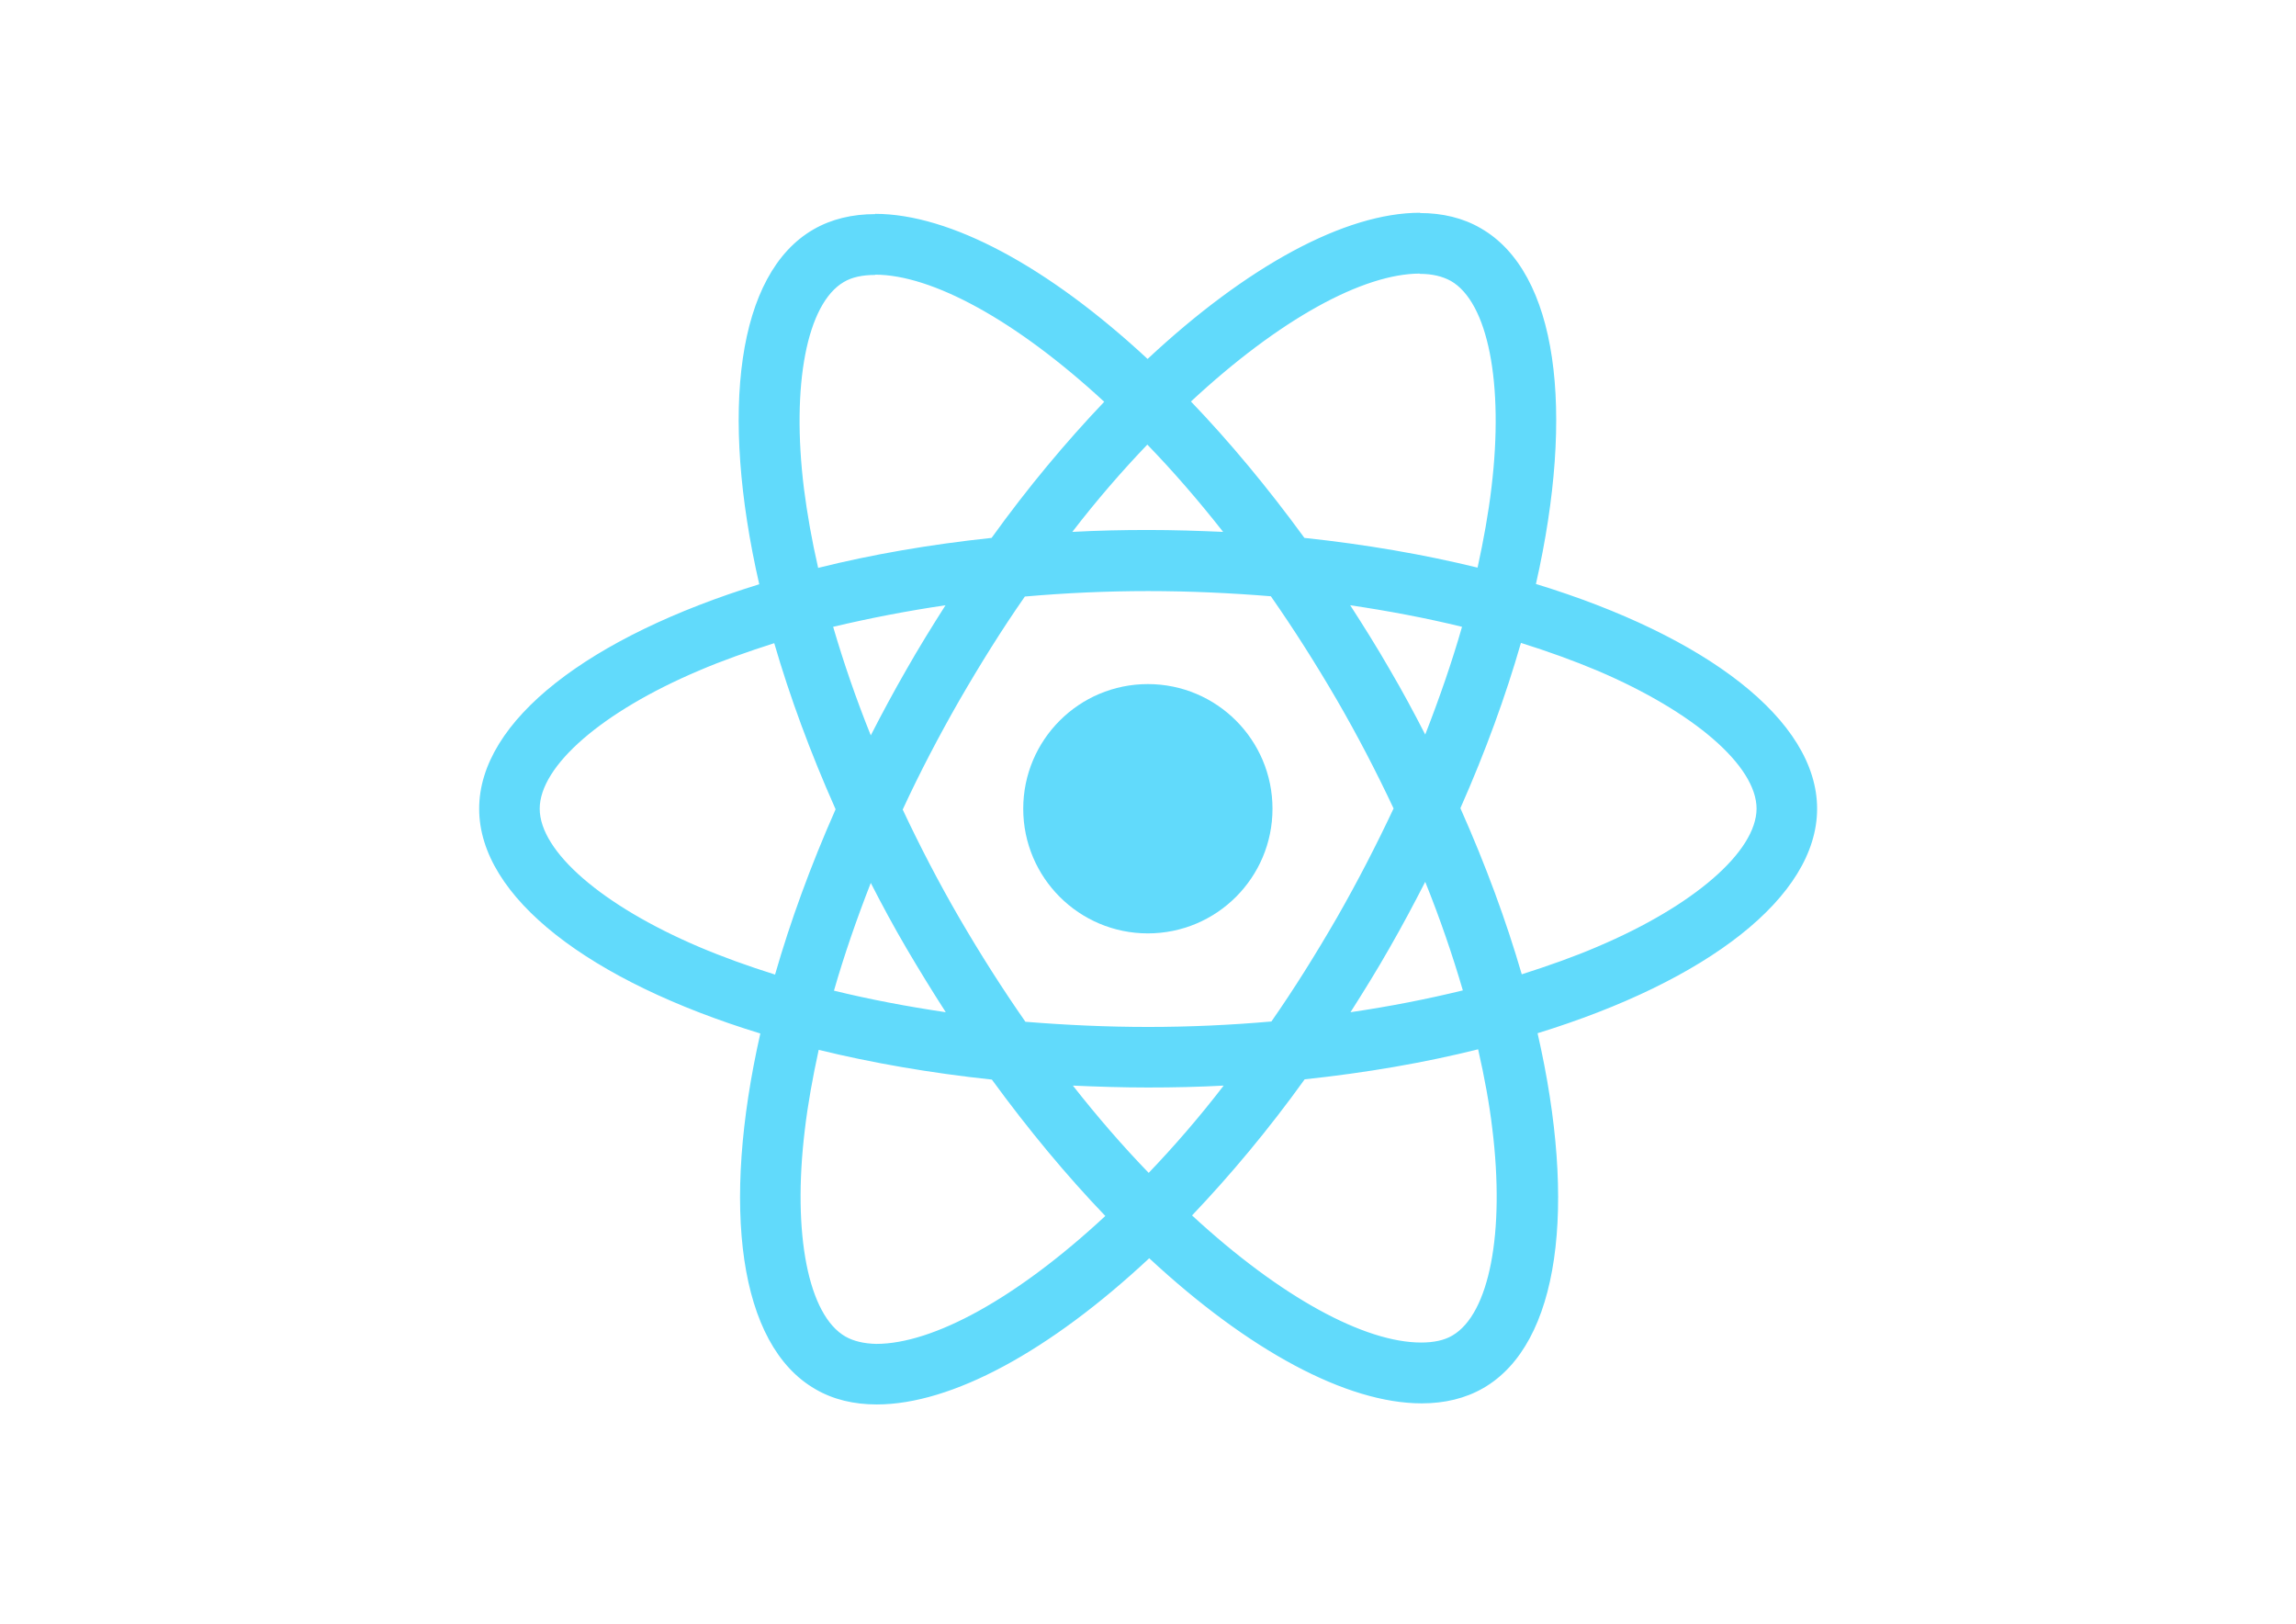
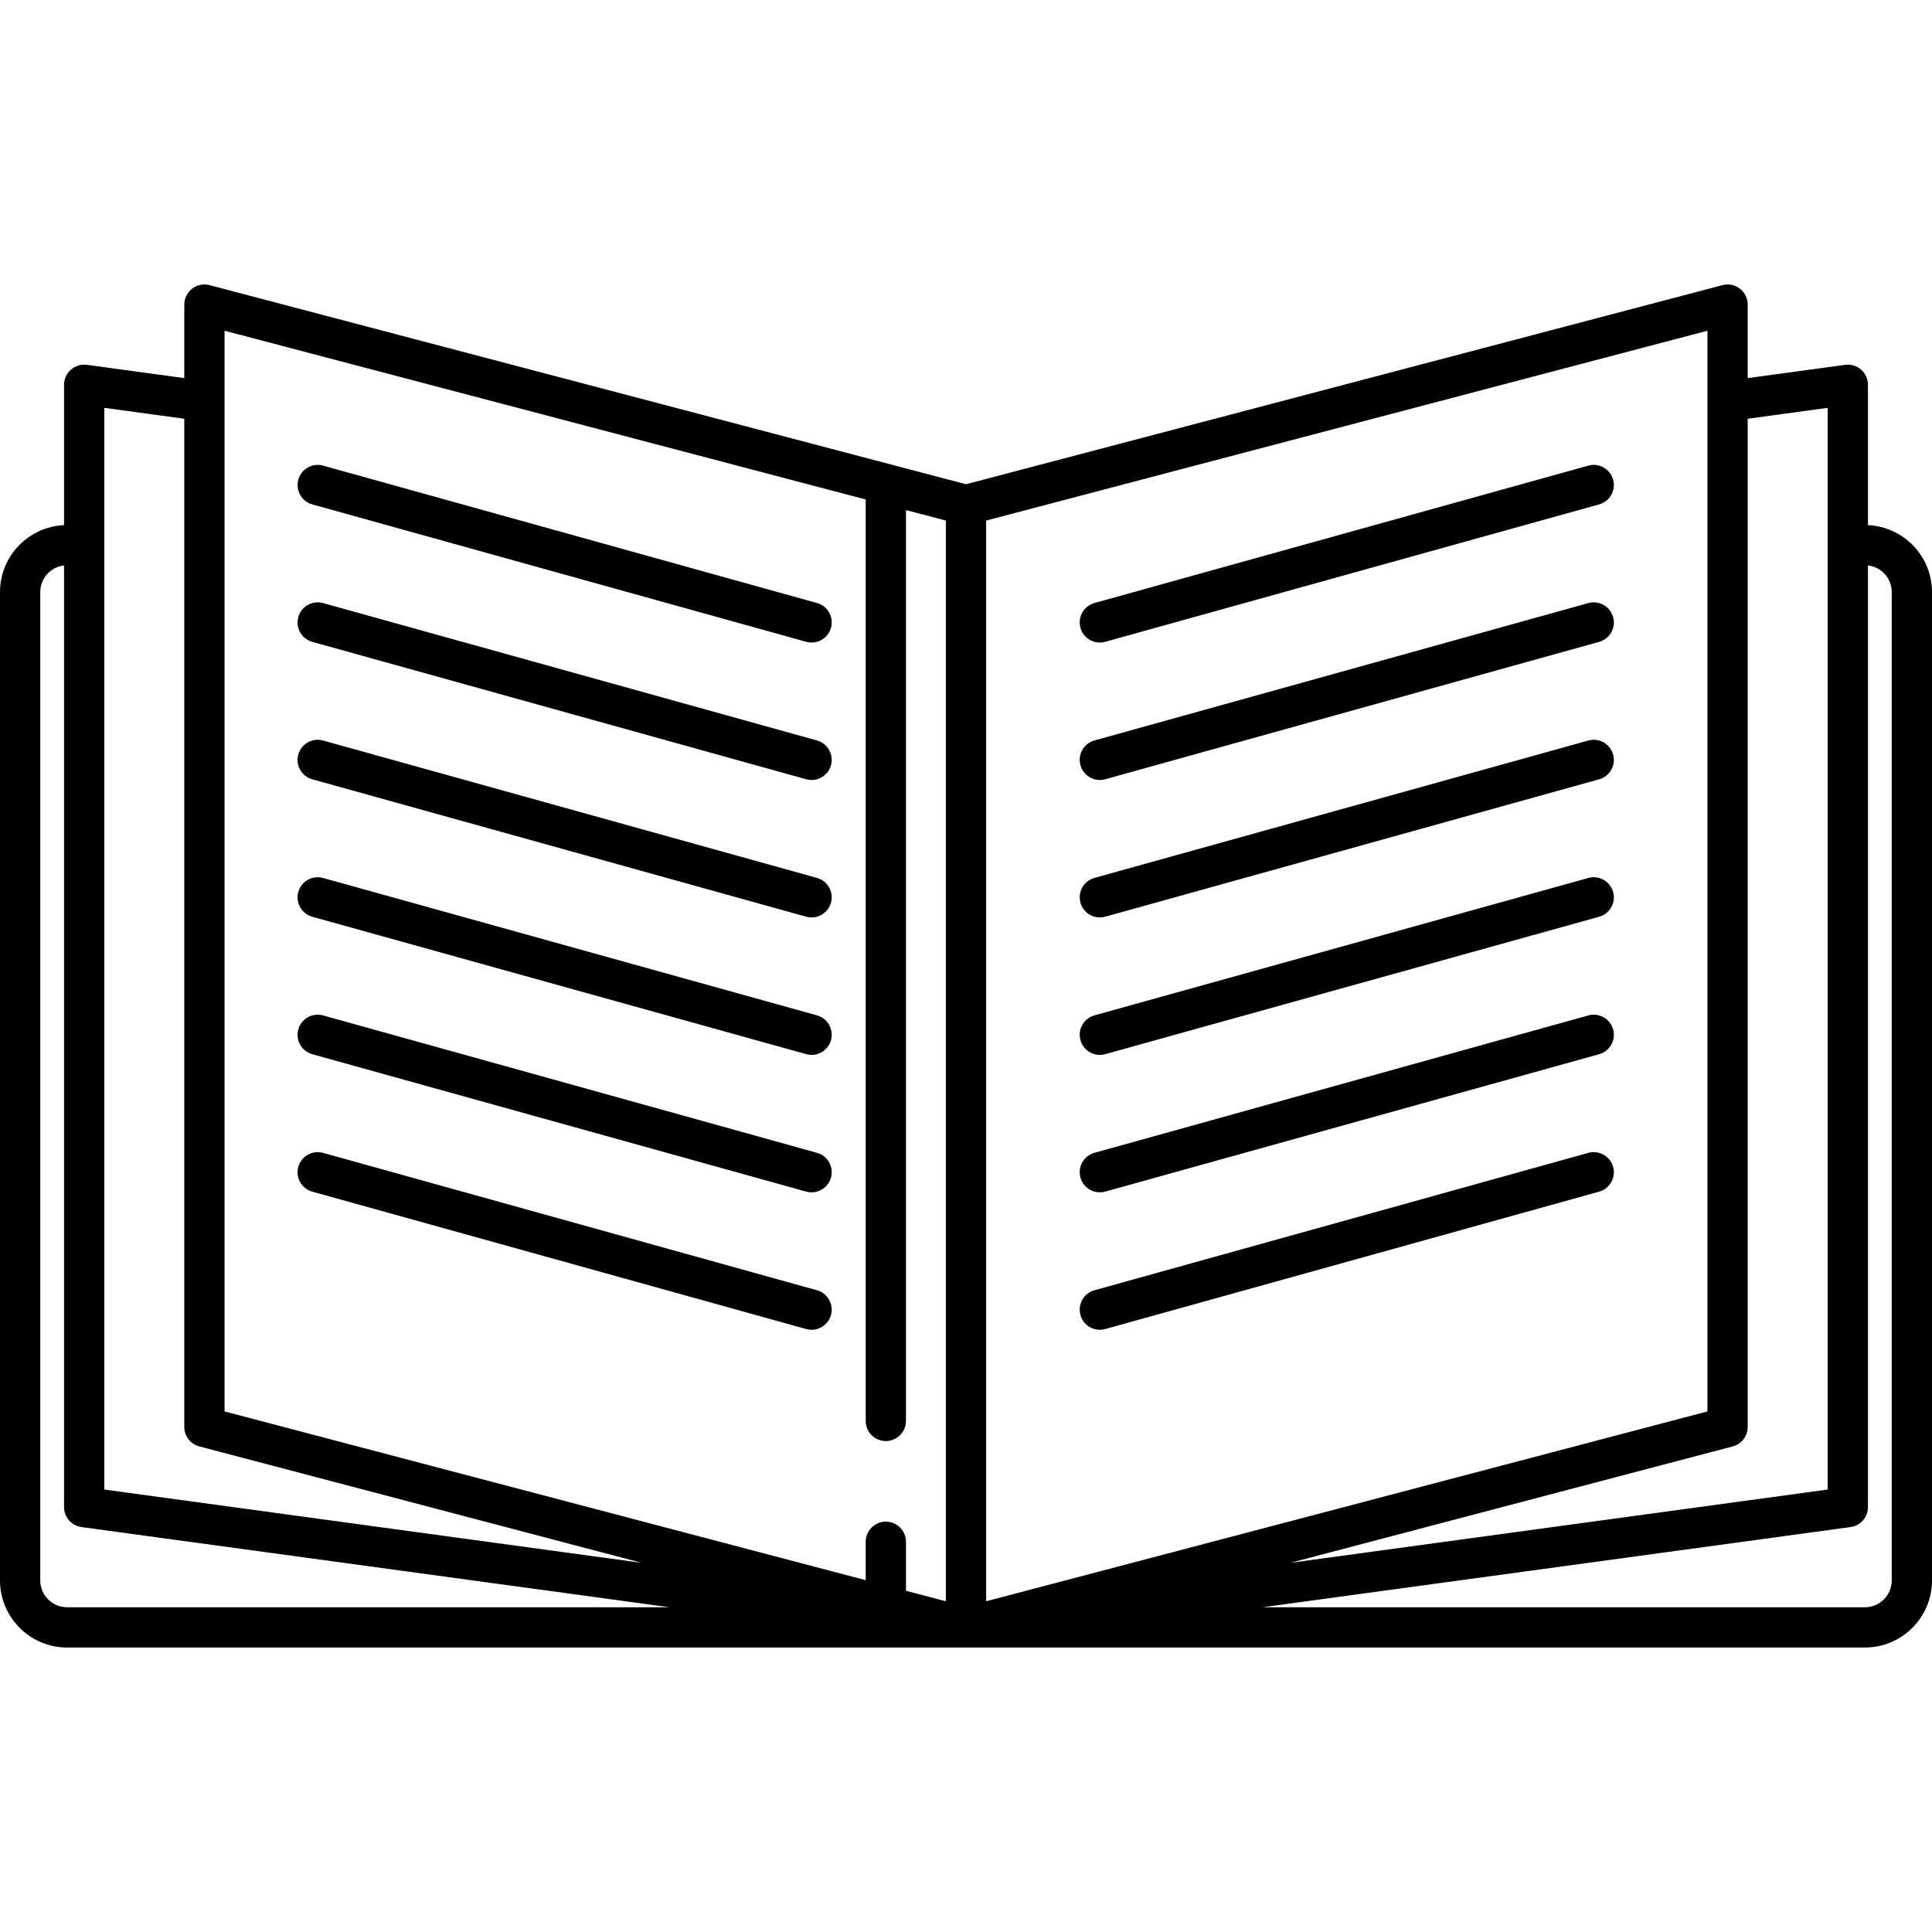
- <svg xmlns="http://www.w3.org/2000/svg" viewBox="0 0 841.9 595.3">
-   <g fill="#61DAFB">
-     <path d="M666.3 296.5c0-32.5-40.7-63.3-103.1-82.4 14.4-63.6 8-114.2-20.2-130.4-6.5-3.8-14.1-5.6-22.4-5.6v22.3c4.6 0 8.3.9 11.4 2.6 13.6 7.8 19.5 37.5 14.9 75.7-1.1 9.4-2.9 19.3-5.1 29.4-19.6-4.8-41-8.5-63.5-10.9-13.5-18.5-27.5-35.3-41.6-50 32.6-30.3 63.2-46.9 84-46.9V78c-27.5 0-63.5 19.6-99.9 53.6-36.4-33.8-72.4-53.2-99.9-53.2v22.3c20.7 0 51.4 16.5 84 46.6-14 14.7-28 31.4-41.3 49.9-22.6 2.4-44 6.1-63.6 11-2.3-10-4-19.7-5.2-29-4.7-38.2 1.1-67.9 14.6-75.8 3-1.8 6.9-2.6 11.5-2.6V78.5c-8.4 0-16 1.8-22.6 5.6-28.1 16.2-34.4 66.7-19.9 130.1-62.2 19.2-102.7 49.9-102.7 82.3 0 32.5 40.7 63.3 103.1 82.4-14.4 63.6-8 114.2 20.2 130.4 6.5 3.8 14.1 5.6 22.5 5.6 27.5 0 63.5-19.6 99.9-53.6 36.4 33.8 72.4 53.2 99.9 53.2 8.4 0 16-1.8 22.6-5.6 28.1-16.2 34.4-66.7 19.9-130.1 62-19.1 102.5-49.9 102.5-82.3zm-130.2-66.7c-3.7 12.9-8.3 26.2-13.5 39.5-4.1-8-8.4-16-13.1-24-4.6-8-9.5-15.8-14.4-23.4 14.2 2.1 27.9 4.7 41 7.9zm-45.8 106.5c-7.8 13.5-15.8 26.3-24.1 38.2-14.9 1.3-30 2-45.2 2-15.1 0-30.2-.7-45-1.9-8.3-11.9-16.4-24.6-24.2-38-7.6-13.1-14.5-26.4-20.8-39.8 6.2-13.4 13.2-26.8 20.7-39.9 7.8-13.5 15.8-26.3 24.1-38.2 14.9-1.3 30-2 45.2-2 15.1 0 30.2.7 45 1.9 8.3 11.9 16.4 24.6 24.2 38 7.6 13.1 14.5 26.4 20.8 39.8-6.3 13.4-13.2 26.8-20.7 39.9zm32.3-13c5.4 13.4 10 26.8 13.8 39.8-13.1 3.2-26.9 5.9-41.2 8 4.9-7.7 9.8-15.6 14.4-23.7 4.6-8 8.9-16.1 13-24.1zM421.2 430c-9.3-9.6-18.6-20.3-27.8-32 9 .4 18.2.7 27.5.7 9.4 0 18.7-.2 27.8-.7-9 11.7-18.3 22.4-27.5 32zm-74.4-58.9c-14.2-2.1-27.9-4.7-41-7.9 3.7-12.9 8.3-26.2 13.5-39.5 4.1 8 8.4 16 13.1 24 4.7 8 9.5 15.8 14.4 23.4zM420.7 163c9.3 9.6 18.6 20.3 27.8 32-9-.4-18.2-.7-27.5-.7-9.4 0-18.7.2-27.8.7 9-11.7 18.3-22.4 27.5-32zm-74 58.9c-4.9 7.7-9.8 15.6-14.4 23.7-4.6 8-8.9 16-13 24-5.4-13.4-10-26.8-13.8-39.8 13.1-3.1 26.9-5.8 41.2-7.9zm-90.5 125.2c-35.4-15.1-58.3-34.9-58.3-50.6 0-15.7 22.9-35.6 58.3-50.6 8.6-3.7 18-7 27.7-10.1 5.7 19.6 13.2 40 22.5 60.9-9.2 20.8-16.6 41.1-22.2 60.6-9.9-3.1-19.3-6.5-28-10.2zM310 490c-13.6-7.8-19.5-37.5-14.9-75.7 1.1-9.4 2.9-19.3 5.1-29.4 19.6 4.8 41 8.5 63.5 10.9 13.5 18.5 27.5 35.3 41.6 50-32.6 30.3-63.2 46.9-84 46.9-4.5-.1-8.3-1-11.3-2.7zm237.2-76.2c4.7 38.2-1.1 67.9-14.6 75.8-3 1.8-6.9 2.6-11.5 2.6-20.7 0-51.4-16.5-84-46.6 14-14.7 28-31.4 41.3-49.9 22.6-2.4 44-6.1 63.6-11 2.3 10.1 4.1 19.8 5.2 29.1zm38.5-66.7c-8.6 3.7-18 7-27.7 10.1-5.7-19.6-13.2-40-22.5-60.9 9.2-20.8 16.6-41.1 22.2-60.6 9.9 3.1 19.3 6.5 28.1 10.2 35.4 15.1 58.3 34.9 58.3 50.6-.1 15.7-23 35.6-58.4 50.6zM320.8 78.4z" />
-     <circle cx="420.9" cy="296.5" r="45.7" />
-     <path d="M520.5 78.1z" />
-   </g>
+ <svg xmlns="http://www.w3.org/2000/svg" version="1.1" id="Capa_1" x="0px" y="0px" viewBox="0 0 479.861 479.861" style="enable-background:new 0 0 479.861 479.861;" xml:space="preserve">
+   <path d="M463.953,130.43V95.569c0-1.444-0.624-2.817-1.712-3.767c-1.088-0.95-2.531-1.383-3.964-1.188l-24.191,3.299V75.658  c0-1.551-0.719-3.014-1.947-3.96c-1.228-0.947-2.827-1.27-4.325-0.875l-187.883,49.45L52.047,70.822  c-1.5-0.395-3.097-0.072-4.325,0.875c-1.228,0.946-1.947,2.409-1.947,3.96v18.256l-24.191-3.299  c-1.431-0.194-2.876,0.238-3.964,1.188c-1.088,0.949-1.712,2.323-1.712,3.767v34.861C7.071,130.831,0,138.125,0,147.059v245.478  c0,9.19,7.477,16.667,16.667,16.667h223.253c0.002,0,0.003,0,0.005,0c0.002,0,0.004,0,0.006,0s0.004,0,0.006,0  c0.002,0,0.003,0,0.005,0h223.253c9.19,0,16.667-7.477,16.667-16.667V147.059C479.861,138.125,472.79,130.831,463.953,130.43z   M453.953,101.298v268.668l-133.452,18.202l109.858-28.914c2.197-0.578,3.728-2.564,3.728-4.835V104.007L453.953,101.298z   M424.086,350.564l-179.156,47.152v-268.42l179.156-47.152V350.564z M55.775,82.144l159.245,41.912v228.868c0,2.761,2.239,5,5,5  s5-2.239,5-5V126.688l9.911,2.609v268.42l-9.911-2.609v-12.166c0-2.761-2.239-5-5-5s-5,2.239-5,5v9.534L55.775,350.564V82.144z   M25.908,101.298l19.867,2.709v250.412c0,2.271,1.531,4.257,3.728,4.835l109.858,28.914L25.908,369.966V101.298z M10,392.537  V147.059c0-3.419,2.589-6.242,5.908-6.62V374.33c0,2.5,1.847,4.616,4.324,4.954l146.041,19.919H16.667  C12.991,399.203,10,396.213,10,392.537z M469.861,392.537c0,3.676-2.991,6.667-6.667,6.667H313.588l146.041-19.919  c2.477-0.338,4.324-2.454,4.324-4.954V140.438c3.32,0.378,5.908,3.201,5.908,6.62V392.537z M74.091,119.126  c0.74-2.661,3.498-4.217,6.157-3.477l122.668,34.124c2.661,0.74,4.217,3.497,3.477,6.157c-0.615,2.212-2.625,3.661-4.814,3.661  c-0.444,0-0.895-0.059-1.343-0.184L77.568,125.283C74.907,124.543,73.351,121.787,74.091,119.126z M206.393,190.07  c-0.615,2.212-2.625,3.661-4.814,3.661c-0.444,0-0.895-0.059-1.343-0.184L77.568,159.423c-2.661-0.74-4.217-3.497-3.477-6.157  c0.74-2.66,3.498-4.217,6.157-3.477l122.668,34.124C205.577,184.653,207.133,187.409,206.393,190.07z M206.393,224.208  c-0.615,2.212-2.625,3.661-4.814,3.661c-0.444,0-0.895-0.059-1.343-0.184L77.568,193.561c-2.661-0.74-4.217-3.497-3.477-6.157  c0.74-2.66,3.498-4.218,6.157-3.477l122.668,34.124C205.577,218.791,207.133,221.548,206.393,224.208z M206.393,258.347  c-0.615,2.212-2.625,3.661-4.814,3.661c-0.444,0-0.895-0.059-1.343-0.184L77.568,227.7c-2.661-0.74-4.217-3.497-3.477-6.157  c0.74-2.66,3.498-4.217,6.157-3.477l122.668,34.124C205.577,252.93,207.133,255.687,206.393,258.347z M206.393,292.487  c-0.615,2.212-2.625,3.661-4.814,3.661c-0.444,0-0.895-0.059-1.343-0.184L77.568,261.84c-2.661-0.74-4.217-3.497-3.477-6.157  c0.74-2.661,3.498-4.216,6.157-3.477l122.668,34.124C205.577,287.07,207.133,289.826,206.393,292.487z M206.393,326.625  c-0.615,2.212-2.625,3.661-4.814,3.661c-0.444,0-0.895-0.059-1.343-0.184L77.568,295.978c-2.661-0.74-4.217-3.497-3.477-6.157  c0.74-2.66,3.498-4.217,6.157-3.477l122.668,34.124C205.577,321.208,207.133,323.965,206.393,326.625z M268.357,155.93  c-0.74-2.66,0.816-5.417,3.477-6.157l122.668-34.124c2.656-0.739,5.417,0.816,6.157,3.477c0.74,2.661-0.816,5.417-3.477,6.157  l-122.668,34.124c-0.448,0.125-0.899,0.184-1.343,0.184C270.982,159.592,268.973,158.143,268.357,155.93z M268.357,190.07  c-0.74-2.66,0.816-5.417,3.477-6.157l122.668-34.124c2.656-0.738,5.417,0.816,6.157,3.477c0.74,2.66-0.816,5.417-3.477,6.157  l-122.668,34.124c-0.448,0.125-0.899,0.184-1.343,0.184C270.982,193.731,268.973,192.282,268.357,190.07z M268.357,224.208  c-0.74-2.66,0.816-5.417,3.477-6.157l122.668-34.124c2.656-0.739,5.417,0.816,6.157,3.477c0.74,2.66-0.816,5.417-3.477,6.157  l-122.668,34.124c-0.448,0.125-0.899,0.184-1.343,0.184C270.982,227.87,268.973,226.421,268.357,224.208z M268.357,258.347  c-0.74-2.66,0.816-5.417,3.477-6.157l122.668-34.124c2.656-0.738,5.417,0.816,6.157,3.477c0.74,2.66-0.816,5.417-3.477,6.157  l-122.668,34.124c-0.448,0.125-0.899,0.184-1.343,0.184C270.982,262.009,268.973,260.56,268.357,258.347z M268.357,292.487  c-0.74-2.66,0.816-5.417,3.477-6.157l122.668-34.124c2.656-0.738,5.417,0.816,6.157,3.477c0.74,2.66-0.816,5.417-3.477,6.157  l-122.668,34.124c-0.448,0.125-0.899,0.184-1.343,0.184C270.982,296.148,268.973,294.699,268.357,292.487z M268.357,326.625  c-0.74-2.66,0.816-5.417,3.477-6.157l122.668-34.124c2.656-0.738,5.417,0.816,6.157,3.477c0.74,2.66-0.816,5.417-3.477,6.157  l-122.668,34.124c-0.448,0.125-0.899,0.184-1.343,0.184C270.982,330.287,268.973,328.838,268.357,326.625z" />
+   <g>
+ </g>
+   <g>
+ </g>
+   <g>
+ </g>
+   <g>
+ </g>
+   <g>
+ </g>
+   <g>
+ </g>
+   <g>
+ </g>
+   <g>
+ </g>
+   <g>
+ </g>
+   <g>
+ </g>
+   <g>
+ </g>
+   <g>
+ </g>
+   <g>
+ </g>
+   <g>
+ </g>
+   <g>
+ </g>
</svg>
